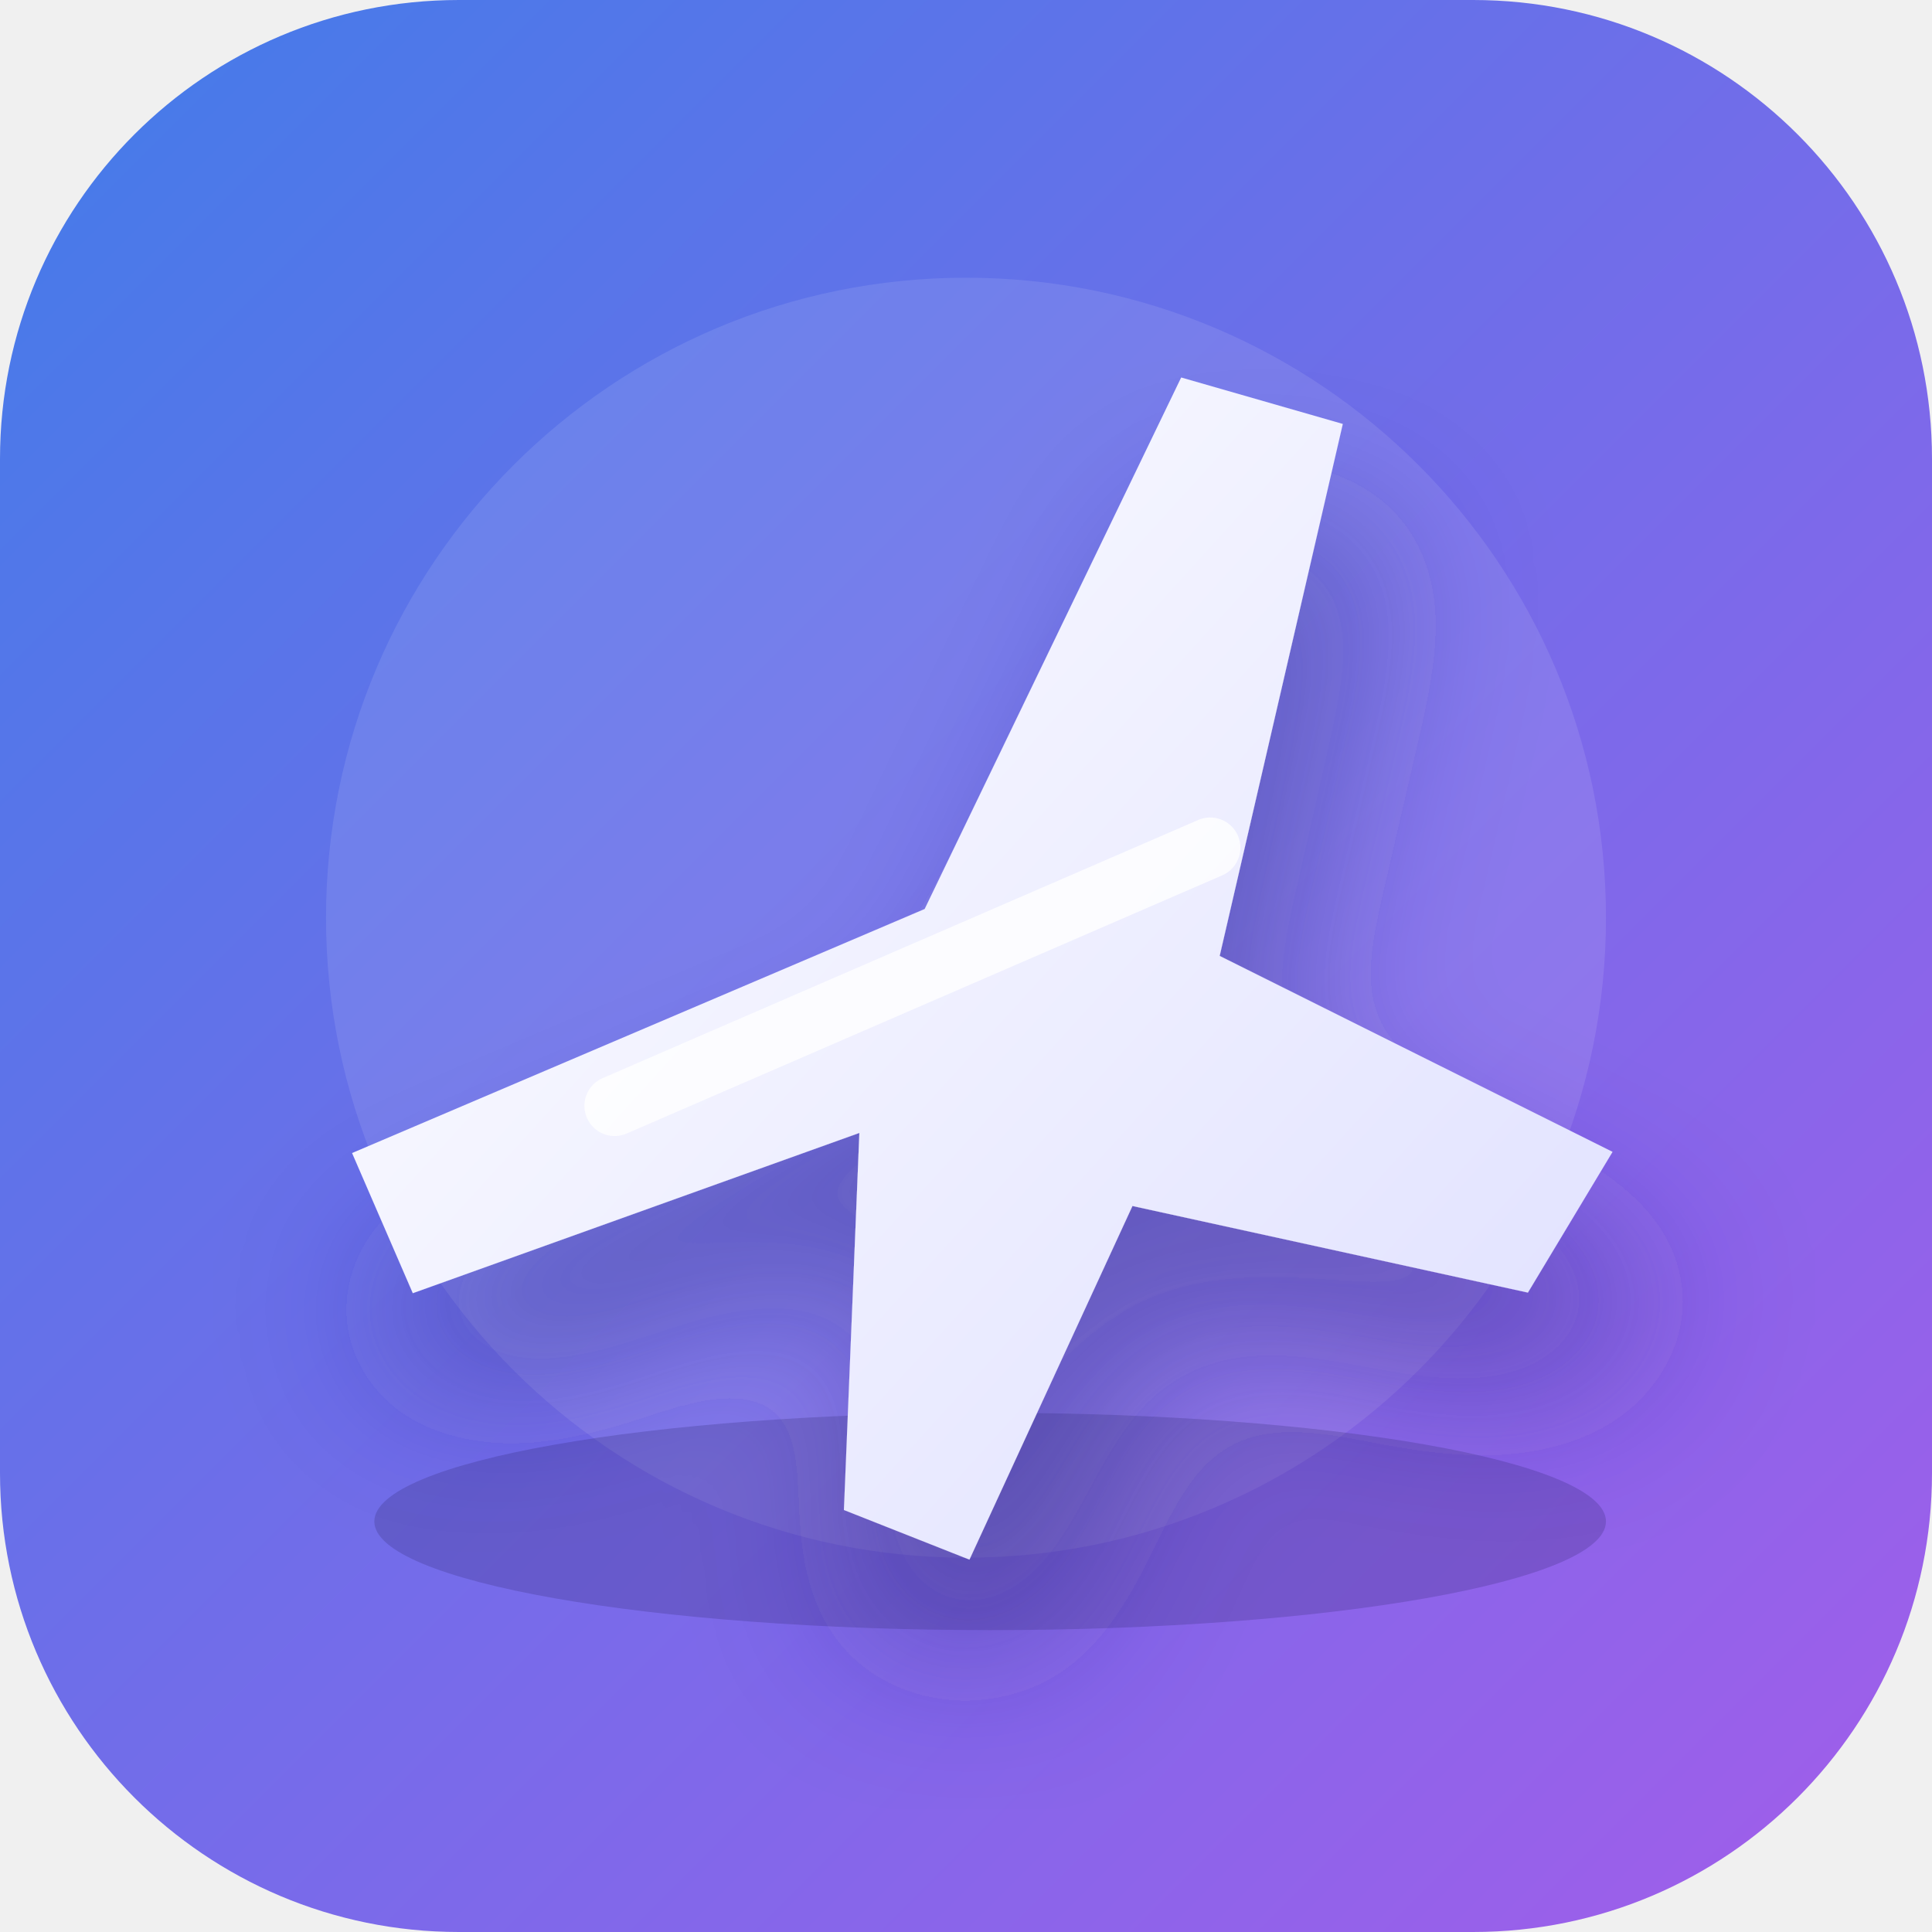
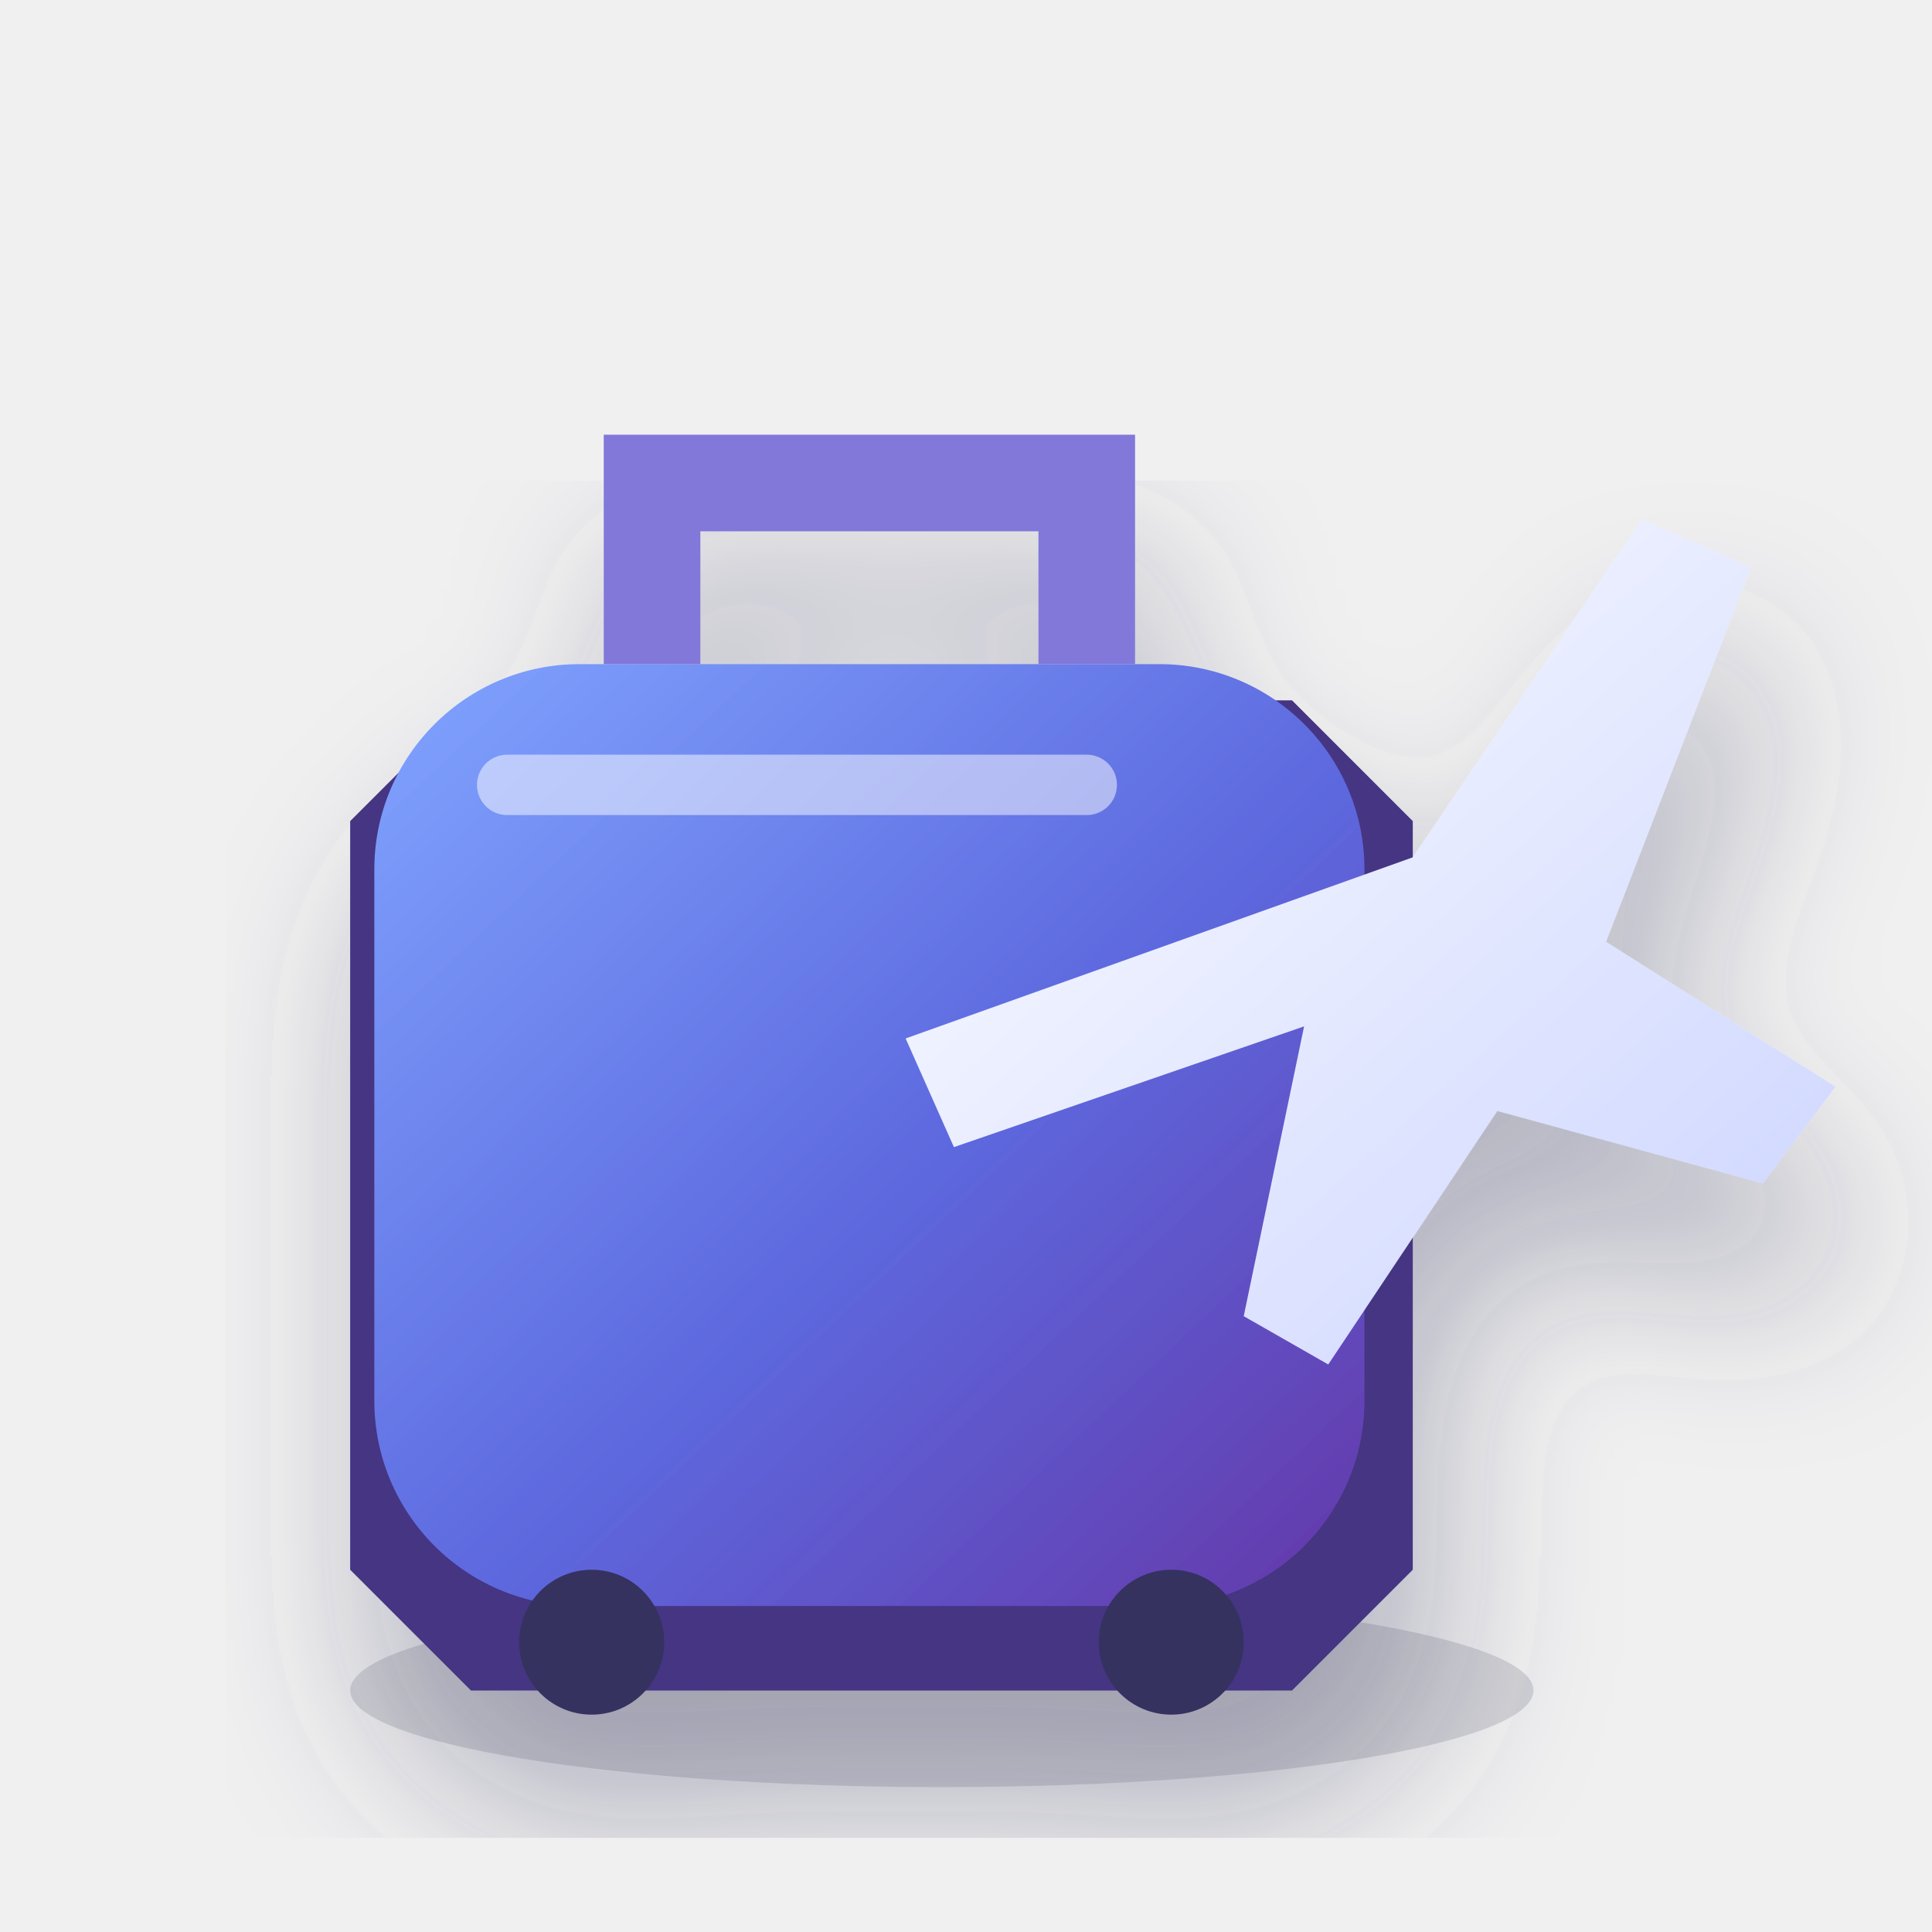
<svg xmlns="http://www.w3.org/2000/svg" viewBox="0 0 160 160">
  <defs>
-     <linearGradient id="bg" x2="1" y2="1">
-       <stop stop-color="#427ce9" />
-       <stop offset="1" stop-color="#a35dea" />
+     <linearGradient id="a" x2="1" y2="1">
+       <stop stop-color="#80a4ff" />
+       <stop offset=".55" stop-color="#5d68de" />
+       <stop offset="1" stop-color="#6537a8" />
    </linearGradient>
-     <linearGradient id="o" x2="1" y2="1">
+     <linearGradient id="b" y2="1">
      <stop stop-color="#fff" />
-       <stop offset="1" stop-color="#dfe0ff" />
+       <stop offset="1" stop-color="#cbd4ff" />
    </linearGradient>
    <filter id="s">
-       <feDropShadow dy="10" stdDeviation="7" flood-color="#332b83" flood-opacity=".42" />
+       <feDropShadow dy="10" stdDeviation="7" flood-color="#48476d" flood-opacity=".34" />
    </filter>
  </defs>
-   <rect width="160" height="160" rx="38" fill="url(#bg)" />
-   <circle cx="80" cy="76" r="53" fill="#fff" opacity=".1" />
-   <ellipse cx="82" cy="126" rx="51" ry="9" fill="#30266e" opacity=".24" />
-   <g filter="url(#s)" transform="rotate(-5 80 80)">
-     <path d="m28 91 49-16 25-42 13 5-14 43 31 19-8 11-32-10-16 28-10-5 4-31-38 10z" fill="url(#o)" />
-     <path d="m50 89 51-17" stroke="#fff" stroke-width="5" stroke-linecap="round" opacity=".8" />
+   <ellipse cx="78" cy="140" rx="49" ry="8" fill="#55536b" opacity=".2" />
+   <g filter="url(#s)">
+     <path d="M39 58h68l10 10v62l-10 10H39l-10-10V68z" fill="#443583" />
+     <rect x="31" y="55" width="82" height="78" rx="17" fill="url(#a)" />
+     <path d="M54 55V40h36v15" fill="none" stroke="#8178d9" stroke-width="8" />
+     <path d="M42 65h48" stroke="#fff" stroke-width="5" stroke-linecap="round" opacity=".5" />
+     <path d="m75 86 42-15 19-28 9 4-12 31 19 12-6 8-22-6-14 21-7-4 5-24-29 10z" fill="url(#b)" />
+     <circle cx="49" cy="136" r="6" fill="#343060" />
+     <circle cx="97" cy="136" r="6" fill="#343060" />
  </g>
</svg>
